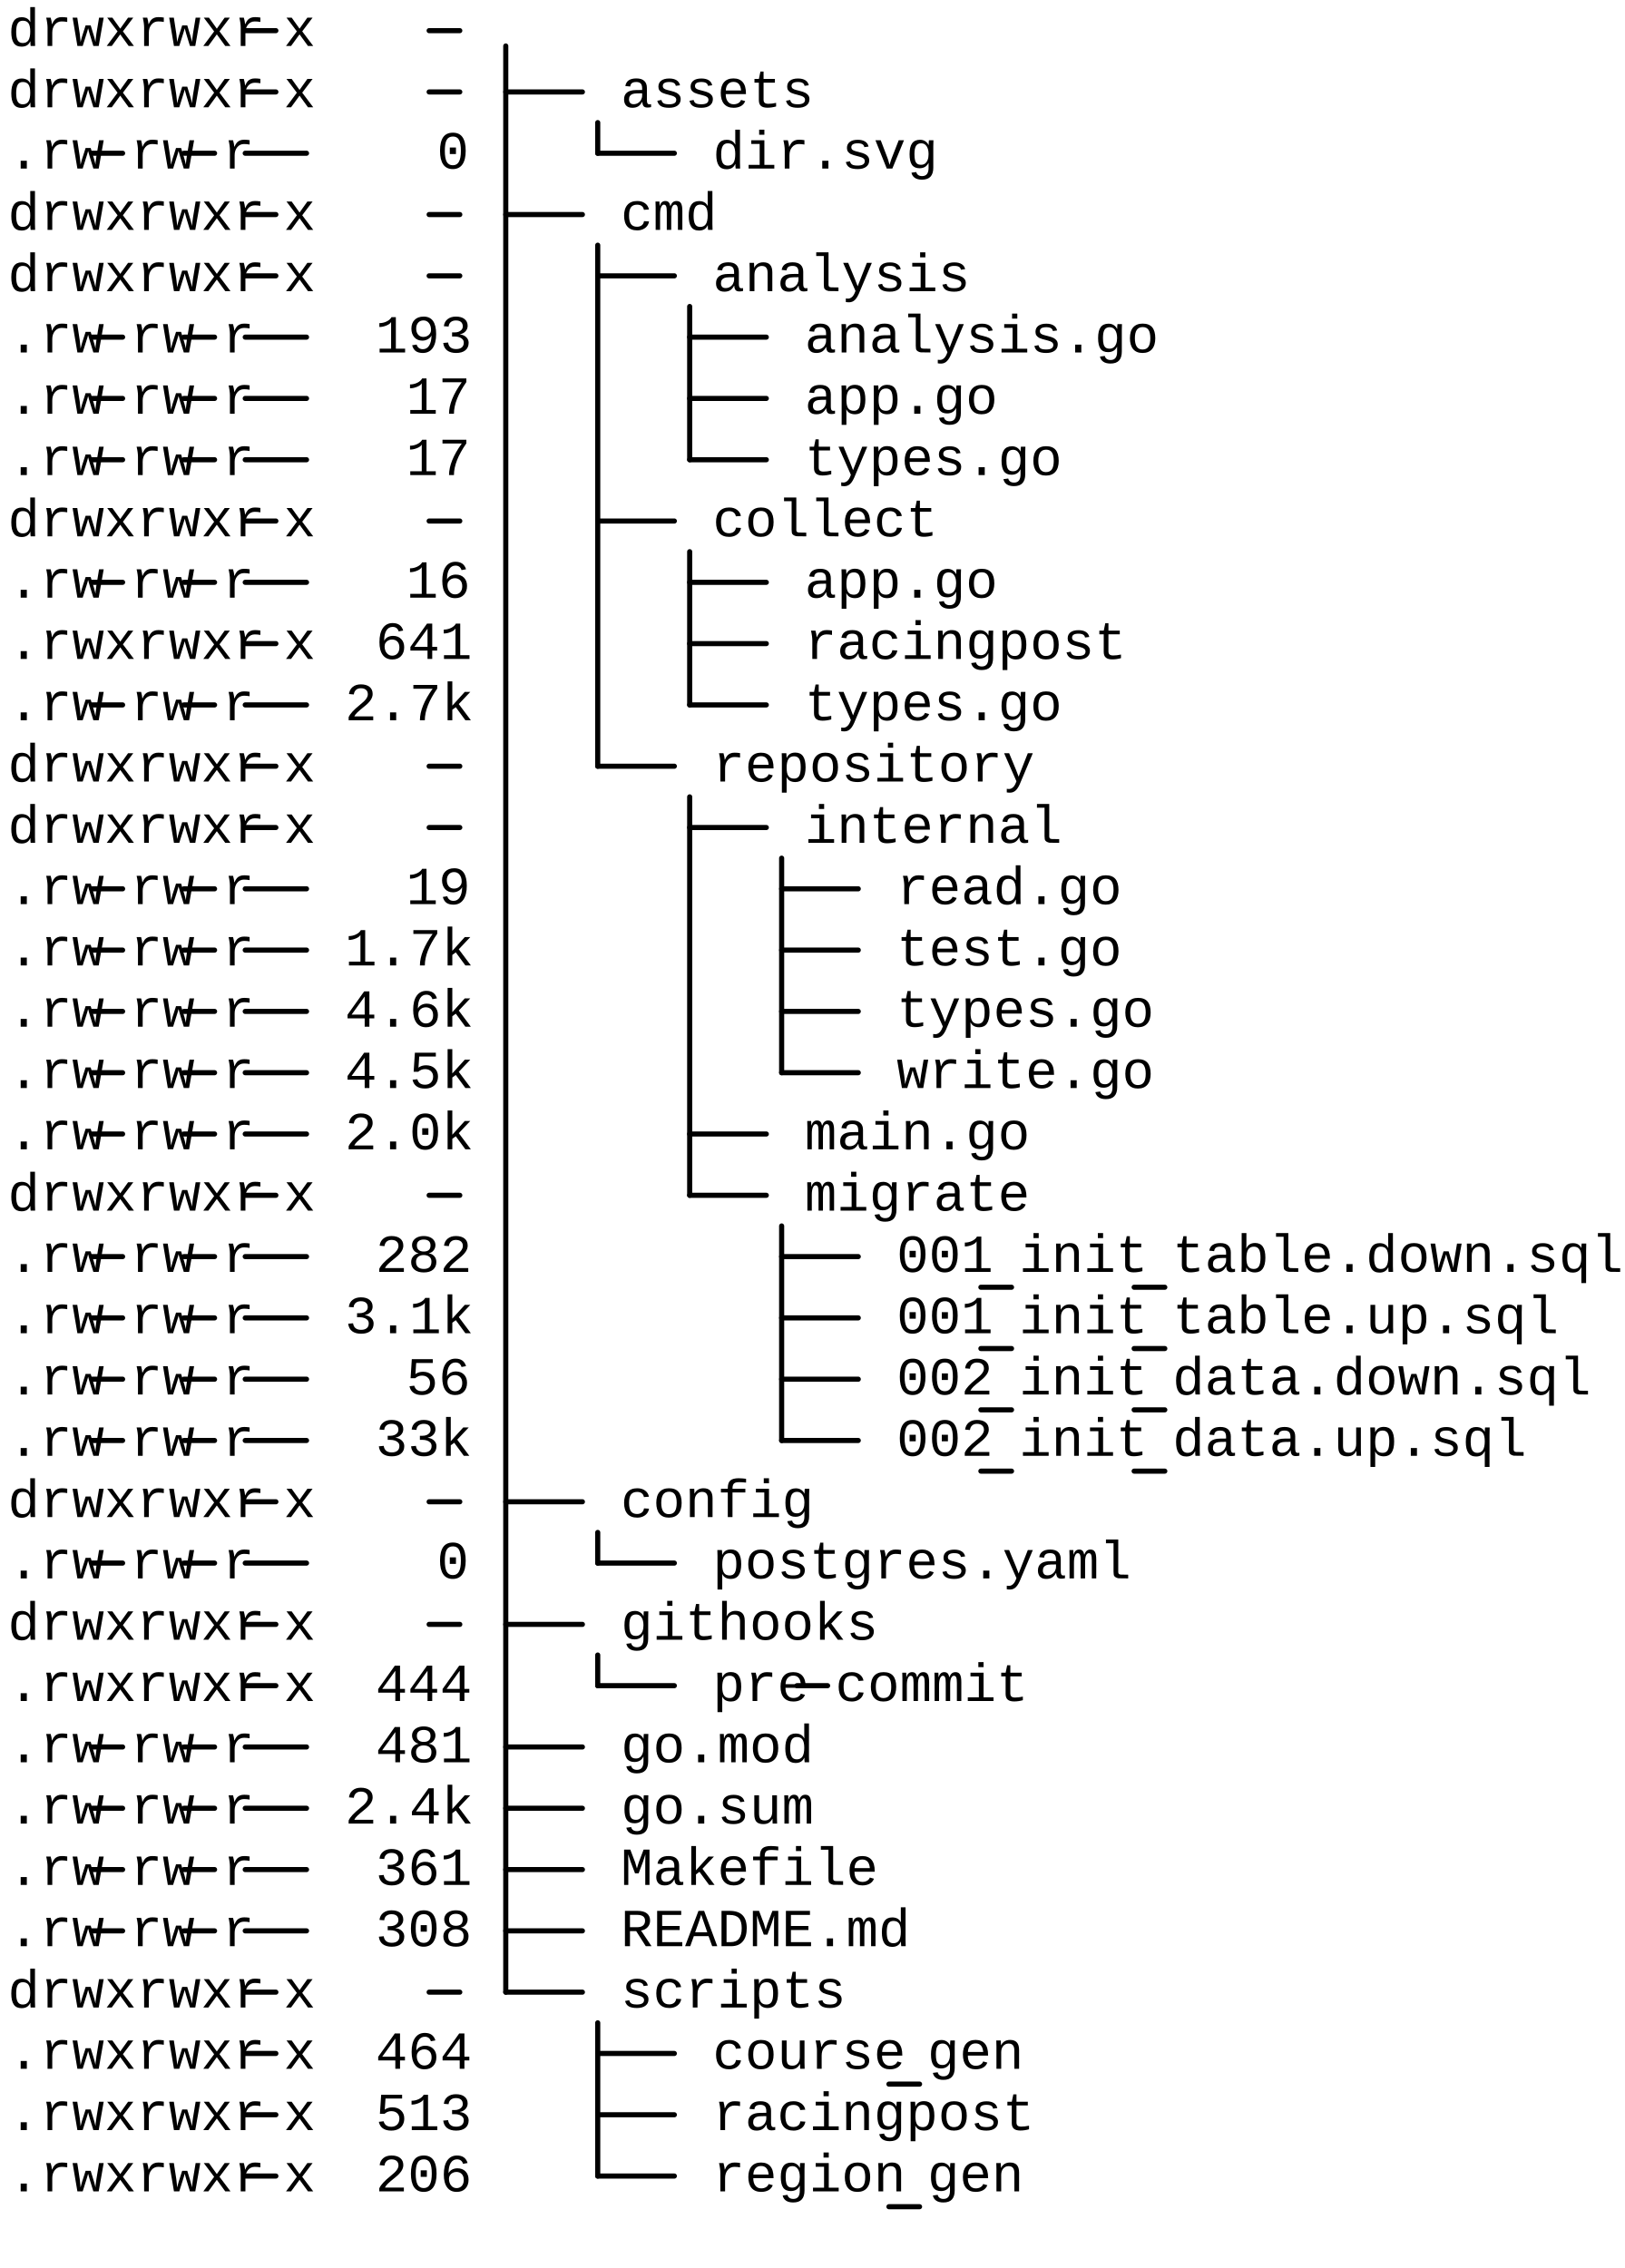
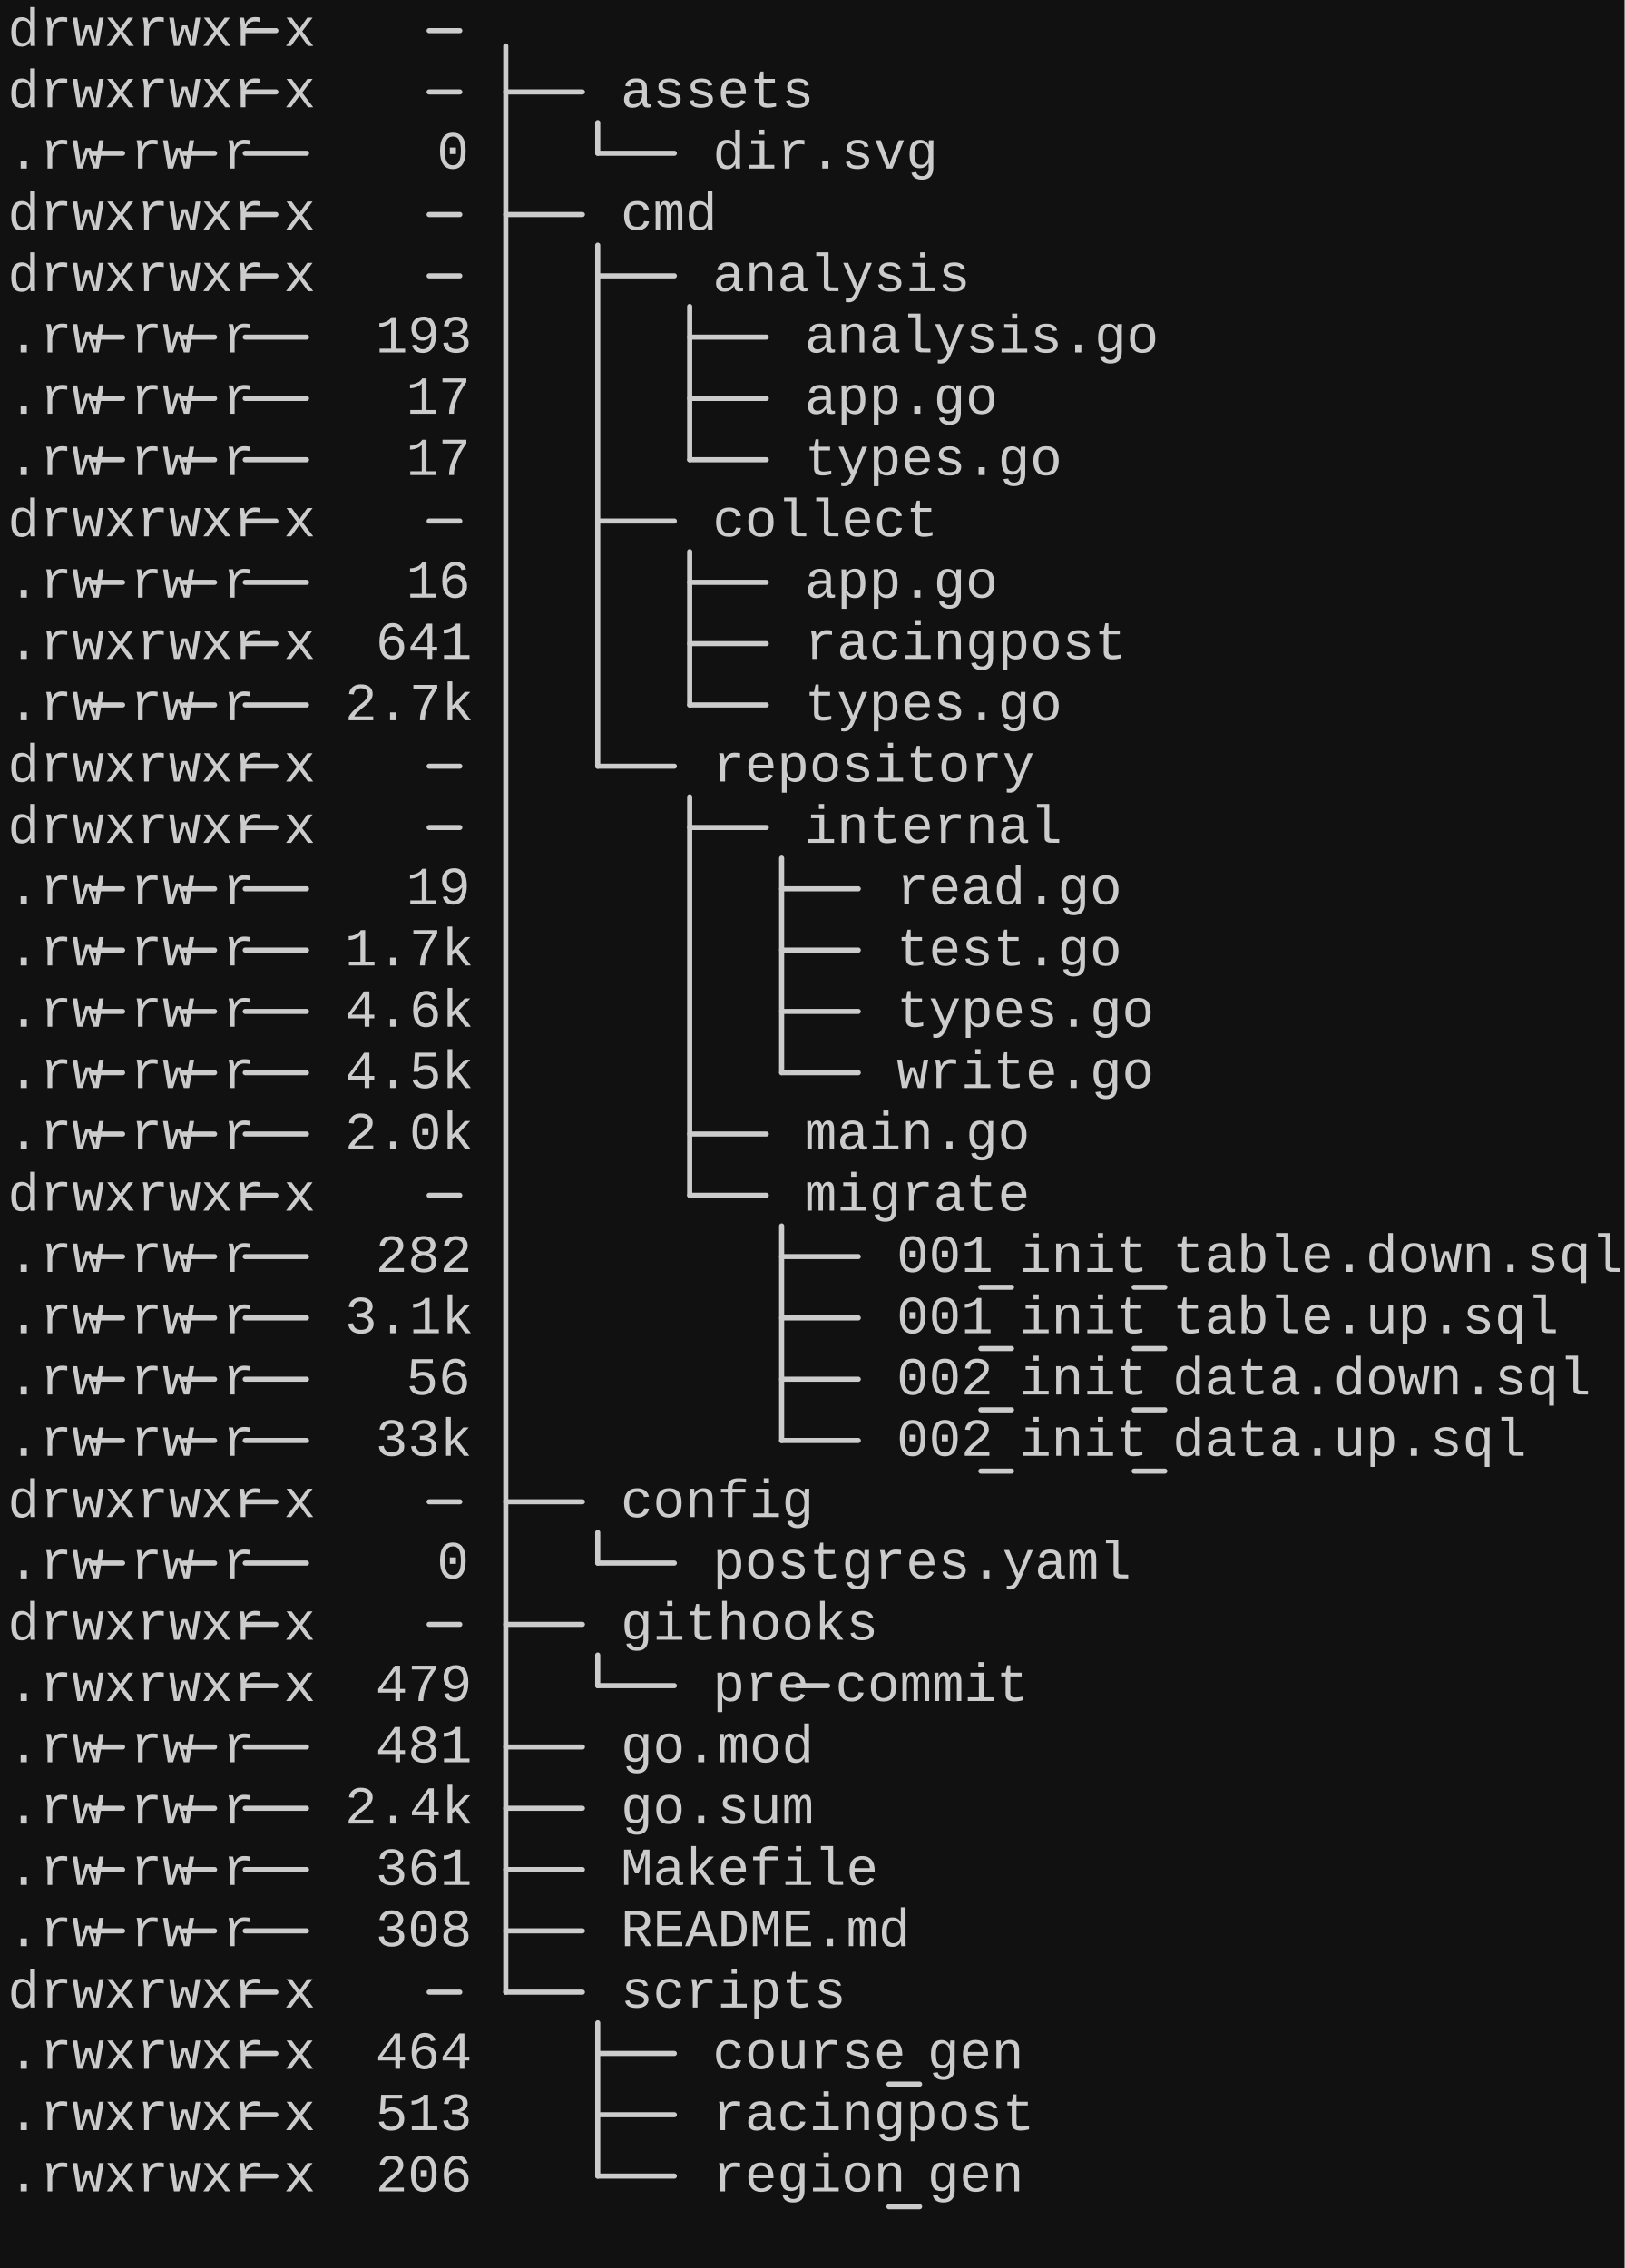
<svg xmlns="http://www.w3.org/2000/svg" width="636" height="888" class="svgbob">
  <style>.svgbob line, .svgbob path, .svgbob circle, .svgbob rect, .svgbob polygon {
-   stroke: black;
+   stroke: #CCC;
  stroke-width: 2;
  stroke-opacity: 1;
  fill-opacity: 1;
  stroke-linecap: round;
  stroke-linejoin: miter;
}

.svgbob text {
  white-space: pre;
-   fill: black;
+   fill: #CCC;
  font-family: courier new;
  font-size: 21px;
}

.svgbob rect.backdrop {
  stroke: none;
-   fill: transparent;
+   fill: #111;
}

.svgbob .broken {
  stroke-dasharray: 8;
}

.svgbob .filled {
  fill: black;
}

.svgbob .bg_filled {
-   fill: transparent;
+   fill: #111;
  stroke-width: 1;
}

.svgbob .nofill {
-   fill: transparent;
+   fill: #111;
}

.svgbob .end_marked_arrow {
  marker-end: url(#arrow);
}

.svgbob .start_marked_arrow {
  marker-start: url(#arrow);
}

.svgbob .end_marked_diamond {
  marker-end: url(#diamond);
}

.svgbob .start_marked_diamond {
  marker-start: url(#diamond);
}

.svgbob .end_marked_circle {
  marker-end: url(#circle);
}

.svgbob .start_marked_circle {
  marker-start: url(#circle);
}

.svgbob .end_marked_open_circle {
  marker-end: url(#open_circle);
}

.svgbob .start_marked_open_circle {
  marker-start: url(#open_circle);
}

.svgbob .end_marked_big_open_circle {
  marker-end: url(#big_open_circle);
}

.svgbob .start_marked_big_open_circle {
  marker-start: url(#big_open_circle);
}

</style>
  <defs>
    <marker id="arrow" viewBox="-2 -2 8 8" refX="4" refY="2" markerWidth="7" markerHeight="7" orient="auto-start-reverse">
      <polygon points="0,0 0,4 4,2 0,0" />
    </marker>
    <marker id="diamond" viewBox="-2 -2 8 8" refX="4" refY="2" markerWidth="7" markerHeight="7" orient="auto-start-reverse">
      <polygon points="0,2 2,0 4,2 2,4 0,2" />
    </marker>
    <marker id="circle" viewBox="0 0 8 8" refX="4" refY="4" markerWidth="7" markerHeight="7" orient="auto-start-reverse">
      <circle cx="4" cy="4" r="2" class="filled" />
    </marker>
    <marker id="open_circle" viewBox="0 0 8 8" refX="4" refY="4" markerWidth="7" markerHeight="7" orient="auto-start-reverse">
      <circle cx="4" cy="4" r="2" class="bg_filled" />
    </marker>
    <marker id="big_open_circle" viewBox="0 0 8 8" refX="4" refY="4" markerWidth="7" markerHeight="7" orient="auto-start-reverse">
      <circle cx="4" cy="4" r="3" class="bg_filled" />
    </marker>
  </defs>
  <rect class="backdrop" x="0" y="0" width="636" height="888" />
  <text x="3" y="18">drwxrwxr</text>
  <line x1="96" y1="12" x2="108" y2="12" class="solid" />
  <text x="111" y="18">x</text>
  <text x="3" y="42">drwxrwxr</text>
  <line x1="96" y1="36" x2="108" y2="36" class="solid" />
  <text x="111" y="42">x</text>
  <text x="3" y="66">.rw</text>
  <line x1="36" y1="60" x2="48" y2="60" class="solid" />
  <text x="51" y="66">rw</text>
  <line x1="72" y1="60" x2="84" y2="60" class="solid" />
  <text x="87" y="66">r</text>
  <line x1="96" y1="60" x2="120" y2="60" class="solid" />
  <text x="3" y="90">drwxrwxr</text>
  <line x1="96" y1="84" x2="108" y2="84" class="solid" />
  <text x="111" y="90">x</text>
  <text x="3" y="114">drwxrwxr</text>
  <line x1="96" y1="108" x2="108" y2="108" class="solid" />
  <text x="111" y="114">x</text>
  <text x="3" y="138">.rw</text>
  <line x1="36" y1="132" x2="48" y2="132" class="solid" />
  <text x="51" y="138">rw</text>
  <line x1="72" y1="132" x2="84" y2="132" class="solid" />
  <text x="87" y="138">r</text>
  <line x1="96" y1="132" x2="120" y2="132" class="solid" />
  <text x="3" y="162">.rw</text>
  <line x1="36" y1="156" x2="48" y2="156" class="solid" />
  <text x="51" y="162">rw</text>
  <line x1="72" y1="156" x2="84" y2="156" class="solid" />
  <text x="87" y="162">r</text>
  <line x1="96" y1="156" x2="120" y2="156" class="solid" />
  <text x="3" y="186">.rw</text>
  <line x1="36" y1="180" x2="48" y2="180" class="solid" />
  <text x="51" y="186">rw</text>
  <line x1="72" y1="180" x2="84" y2="180" class="solid" />
  <text x="87" y="186">r</text>
  <line x1="96" y1="180" x2="120" y2="180" class="solid" />
  <text x="3" y="210">drwxrwxr</text>
  <line x1="96" y1="204" x2="108" y2="204" class="solid" />
  <text x="111" y="210">x</text>
  <text x="3" y="234">.rw</text>
  <line x1="36" y1="228" x2="48" y2="228" class="solid" />
  <text x="51" y="234">rw</text>
  <line x1="72" y1="228" x2="84" y2="228" class="solid" />
  <text x="87" y="234">r</text>
  <line x1="96" y1="228" x2="120" y2="228" class="solid" />
  <text x="3" y="258">.rwxrwxr</text>
  <line x1="96" y1="252" x2="108" y2="252" class="solid" />
  <text x="111" y="258">x</text>
  <text x="3" y="282">.rw</text>
  <line x1="36" y1="276" x2="48" y2="276" class="solid" />
  <text x="51" y="282">rw</text>
  <line x1="72" y1="276" x2="84" y2="276" class="solid" />
  <text x="87" y="282">r</text>
  <line x1="96" y1="276" x2="120" y2="276" class="solid" />
  <text x="3" y="306">drwxrwxr</text>
  <line x1="96" y1="300" x2="108" y2="300" class="solid" />
  <text x="111" y="306">x</text>
  <text x="3" y="330">drwxrwxr</text>
  <line x1="96" y1="324" x2="108" y2="324" class="solid" />
  <text x="111" y="330">x</text>
  <text x="3" y="354">.rw</text>
  <line x1="36" y1="348" x2="48" y2="348" class="solid" />
  <text x="51" y="354">rw</text>
  <line x1="72" y1="348" x2="84" y2="348" class="solid" />
  <text x="87" y="354">r</text>
  <line x1="96" y1="348" x2="120" y2="348" class="solid" />
  <text x="3" y="378">.rw</text>
  <line x1="36" y1="372" x2="48" y2="372" class="solid" />
  <text x="51" y="378">rw</text>
  <line x1="72" y1="372" x2="84" y2="372" class="solid" />
  <text x="87" y="378">r</text>
  <line x1="96" y1="372" x2="120" y2="372" class="solid" />
  <text x="3" y="402">.rw</text>
  <line x1="36" y1="396" x2="48" y2="396" class="solid" />
  <text x="51" y="402">rw</text>
  <line x1="72" y1="396" x2="84" y2="396" class="solid" />
  <text x="87" y="402">r</text>
  <line x1="96" y1="396" x2="120" y2="396" class="solid" />
  <text x="3" y="426">.rw</text>
  <line x1="36" y1="420" x2="48" y2="420" class="solid" />
  <text x="51" y="426">rw</text>
  <line x1="72" y1="420" x2="84" y2="420" class="solid" />
  <text x="87" y="426">r</text>
  <line x1="96" y1="420" x2="120" y2="420" class="solid" />
  <text x="3" y="450">.rw</text>
  <line x1="36" y1="444" x2="48" y2="444" class="solid" />
  <text x="51" y="450">rw</text>
  <line x1="72" y1="444" x2="84" y2="444" class="solid" />
  <text x="87" y="450">r</text>
  <line x1="96" y1="444" x2="120" y2="444" class="solid" />
  <text x="3" y="474">drwxrwxr</text>
  <line x1="96" y1="468" x2="108" y2="468" class="solid" />
  <text x="111" y="474">x</text>
  <text x="3" y="498">.rw</text>
  <line x1="36" y1="492" x2="48" y2="492" class="solid" />
  <text x="51" y="498">rw</text>
  <line x1="72" y1="492" x2="84" y2="492" class="solid" />
  <text x="87" y="498">r</text>
  <line x1="96" y1="492" x2="120" y2="492" class="solid" />
  <text x="3" y="522">.rw</text>
  <line x1="36" y1="516" x2="48" y2="516" class="solid" />
  <text x="51" y="522">rw</text>
  <line x1="72" y1="516" x2="84" y2="516" class="solid" />
  <text x="87" y="522">r</text>
  <line x1="96" y1="516" x2="120" y2="516" class="solid" />
  <text x="3" y="546">.rw</text>
  <line x1="36" y1="540" x2="48" y2="540" class="solid" />
  <text x="51" y="546">rw</text>
  <line x1="72" y1="540" x2="84" y2="540" class="solid" />
  <text x="87" y="546">r</text>
  <line x1="96" y1="540" x2="120" y2="540" class="solid" />
  <text x="3" y="570">.rw</text>
  <line x1="36" y1="564" x2="48" y2="564" class="solid" />
  <text x="51" y="570">rw</text>
  <line x1="72" y1="564" x2="84" y2="564" class="solid" />
  <text x="87" y="570">r</text>
  <line x1="96" y1="564" x2="120" y2="564" class="solid" />
  <text x="3" y="594">drwxrwxr</text>
  <line x1="96" y1="588" x2="108" y2="588" class="solid" />
  <text x="111" y="594">x</text>
  <text x="3" y="618">.rw</text>
  <line x1="36" y1="612" x2="48" y2="612" class="solid" />
  <text x="51" y="618">rw</text>
  <line x1="72" y1="612" x2="84" y2="612" class="solid" />
  <text x="87" y="618">r</text>
  <line x1="96" y1="612" x2="120" y2="612" class="solid" />
  <text x="3" y="642">drwxrwxr</text>
  <line x1="96" y1="636" x2="108" y2="636" class="solid" />
  <text x="111" y="642">x</text>
  <text x="3" y="666">.rwxrwxr</text>
  <line x1="96" y1="660" x2="108" y2="660" class="solid" />
  <text x="111" y="666">x</text>
  <text x="3" y="690">.rw</text>
  <line x1="36" y1="684" x2="48" y2="684" class="solid" />
  <text x="51" y="690">rw</text>
  <line x1="72" y1="684" x2="84" y2="684" class="solid" />
  <text x="87" y="690">r</text>
  <line x1="96" y1="684" x2="120" y2="684" class="solid" />
  <text x="3" y="714">.rw</text>
  <line x1="36" y1="708" x2="48" y2="708" class="solid" />
  <text x="51" y="714">rw</text>
  <line x1="72" y1="708" x2="84" y2="708" class="solid" />
  <text x="87" y="714">r</text>
  <line x1="96" y1="708" x2="120" y2="708" class="solid" />
  <text x="3" y="738">.rw</text>
  <line x1="36" y1="732" x2="48" y2="732" class="solid" />
  <text x="51" y="738">rw</text>
  <line x1="72" y1="732" x2="84" y2="732" class="solid" />
  <text x="87" y="738">r</text>
  <line x1="96" y1="732" x2="120" y2="732" class="solid" />
  <text x="3" y="762">.rw</text>
  <line x1="36" y1="756" x2="48" y2="756" class="solid" />
  <text x="51" y="762">rw</text>
  <line x1="72" y1="756" x2="84" y2="756" class="solid" />
  <text x="87" y="762">r</text>
  <line x1="96" y1="756" x2="120" y2="756" class="solid" />
  <text x="3" y="786">drwxrwxr</text>
  <line x1="96" y1="780" x2="108" y2="780" class="solid" />
  <text x="111" y="786">x</text>
  <text x="3" y="810">.rwxrwxr</text>
  <line x1="96" y1="804" x2="108" y2="804" class="solid" />
  <text x="111" y="810">x</text>
  <text x="3" y="834">.rwxrwxr</text>
  <line x1="96" y1="828" x2="108" y2="828" class="solid" />
  <text x="111" y="834">x</text>
  <text x="3" y="858">.rwxrwxr</text>
  <line x1="96" y1="852" x2="108" y2="852" class="solid" />
  <text x="111" y="858">x</text>
  <line x1="168" y1="12" x2="180" y2="12" class="solid" />
  <line x1="168" y1="36" x2="180" y2="36" class="solid" />
  <text x="171" y="66">0</text>
  <line x1="168" y1="84" x2="180" y2="84" class="solid" />
  <line x1="168" y1="108" x2="180" y2="108" class="solid" />
  <text x="147" y="138">193</text>
  <text x="159" y="162">17</text>
  <text x="159" y="186">17</text>
  <line x1="168" y1="204" x2="180" y2="204" class="solid" />
  <text x="159" y="234">16</text>
  <text x="147" y="258">641</text>
  <text x="135" y="282">2.7k</text>
  <line x1="168" y1="300" x2="180" y2="300" class="solid" />
  <line x1="168" y1="324" x2="180" y2="324" class="solid" />
  <text x="159" y="354">19</text>
  <text x="135" y="378">1.7k</text>
  <text x="135" y="402">4.6k</text>
  <text x="135" y="426">4.5k</text>
  <text x="135" y="450">2.0k</text>
  <line x1="168" y1="468" x2="180" y2="468" class="solid" />
  <text x="147" y="498">282</text>
  <text x="135" y="522">3.1k</text>
  <text x="159" y="546">56</text>
  <text x="147" y="570">33k</text>
  <line x1="168" y1="588" x2="180" y2="588" class="solid" />
  <text x="171" y="618">0</text>
  <line x1="168" y1="636" x2="180" y2="636" class="solid" />
-   <text x="147" y="666">444</text>
+   <text x="147" y="666">479</text>
  <text x="147" y="690">481</text>
  <text x="135" y="714">2.4k</text>
  <text x="147" y="738">361</text>
  <text x="147" y="762">308</text>
  <line x1="168" y1="780" x2="180" y2="780" class="solid" />
  <text x="147" y="810">464</text>
  <text x="147" y="834">513</text>
  <text x="147" y="858">206</text>
  <text x="243" y="42">assets</text>
  <text x="279" y="66">dir.svg</text>
  <text x="243" y="90">cmd</text>
  <text x="279" y="114">analysis</text>
  <text x="315" y="138">analysis.go</text>
  <text x="315" y="162">app.go</text>
  <text x="315" y="186">types.go</text>
  <text x="279" y="210">collect</text>
  <text x="315" y="234">app.go</text>
  <text x="315" y="258">racingpost</text>
  <text x="315" y="282">types.go</text>
  <text x="279" y="306">repository</text>
  <text x="315" y="330">internal</text>
  <text x="351" y="354">read.go</text>
  <text x="351" y="378">test.go</text>
  <text x="351" y="402">types.go</text>
  <text x="351" y="426">write.go</text>
  <text x="315" y="450">main.go</text>
  <text x="315" y="474">migrate</text>
  <text x="351" y="498">001</text>
  <line x1="384" y1="504" x2="396" y2="504" class="solid" />
  <text x="399" y="498">init</text>
  <line x1="444" y1="504" x2="456" y2="504" class="solid" />
  <text x="459" y="498">table.down.sql</text>
  <text x="351" y="522">001</text>
  <line x1="384" y1="528" x2="396" y2="528" class="solid" />
  <text x="399" y="522">init</text>
  <line x1="444" y1="528" x2="456" y2="528" class="solid" />
  <text x="459" y="522">table.up.sql</text>
  <text x="351" y="546">002</text>
  <line x1="384" y1="552" x2="396" y2="552" class="solid" />
  <text x="399" y="546">init</text>
  <line x1="444" y1="552" x2="456" y2="552" class="solid" />
  <text x="459" y="546">data.down.sql</text>
  <text x="351" y="570">002</text>
  <line x1="384" y1="576" x2="396" y2="576" class="solid" />
  <text x="399" y="570">init</text>
  <line x1="444" y1="576" x2="456" y2="576" class="solid" />
  <text x="459" y="570">data.up.sql</text>
  <text x="243" y="594">config</text>
  <text x="279" y="618">postgres.yaml</text>
  <text x="243" y="642">githooks</text>
  <text x="279" y="666">pre</text>
  <line x1="312" y1="660" x2="324" y2="660" class="solid" />
  <text x="327" y="666">commit</text>
  <text x="243" y="690">go.mod</text>
  <text x="243" y="714">go.sum</text>
  <text x="243" y="738">Makefile</text>
  <text x="243" y="762">README.md</text>
  <text x="243" y="786">scripts</text>
  <text x="279" y="810">course</text>
  <line x1="348" y1="816" x2="360" y2="816" class="solid" />
  <text x="363" y="810">gen</text>
  <text x="279" y="834">racingpost</text>
  <text x="279" y="858">region</text>
  <line x1="348" y1="864" x2="360" y2="864" class="solid" />
  <text x="363" y="858">gen</text>
  <g>
    <line x1="198" y1="18" x2="198" y2="780" class="solid" />
    <line x1="198" y1="36" x2="228" y2="36" class="solid" />
    <line x1="198" y1="84" x2="228" y2="84" class="solid" />
    <line x1="198" y1="588" x2="228" y2="588" class="solid" />
    <line x1="198" y1="636" x2="228" y2="636" class="solid" />
    <line x1="198" y1="684" x2="228" y2="684" class="solid" />
    <line x1="198" y1="708" x2="228" y2="708" class="solid" />
    <line x1="198" y1="732" x2="228" y2="732" class="solid" />
    <line x1="198" y1="756" x2="228" y2="756" class="solid" />
    <line x1="198" y1="780" x2="228" y2="780" class="solid" />
  </g>
  <g>
    <line x1="234" y1="48" x2="234" y2="60" class="solid" />
    <line x1="234" y1="60" x2="264" y2="60" class="solid" />
  </g>
  <g>
    <line x1="234" y1="96" x2="234" y2="300" class="solid" />
    <line x1="234" y1="108" x2="264" y2="108" class="solid" />
    <line x1="234" y1="204" x2="264" y2="204" class="solid" />
    <line x1="234" y1="300" x2="264" y2="300" class="solid" />
  </g>
  <g>
    <line x1="270" y1="120" x2="270" y2="180" class="solid" />
    <line x1="270" y1="132" x2="300" y2="132" class="solid" />
    <line x1="270" y1="156" x2="300" y2="156" class="solid" />
    <line x1="270" y1="180" x2="300" y2="180" class="solid" />
  </g>
  <g>
    <line x1="270" y1="216" x2="270" y2="276" class="solid" />
    <line x1="270" y1="228" x2="300" y2="228" class="solid" />
    <line x1="270" y1="252" x2="300" y2="252" class="solid" />
    <line x1="270" y1="276" x2="300" y2="276" class="solid" />
  </g>
  <g>
    <line x1="270" y1="312" x2="270" y2="468" class="solid" />
    <line x1="270" y1="324" x2="300" y2="324" class="solid" />
    <line x1="270" y1="444" x2="300" y2="444" class="solid" />
    <line x1="270" y1="468" x2="300" y2="468" class="solid" />
  </g>
  <g>
    <line x1="306" y1="336" x2="306" y2="420" class="solid" />
    <line x1="306" y1="348" x2="336" y2="348" class="solid" />
    <line x1="306" y1="372" x2="336" y2="372" class="solid" />
    <line x1="306" y1="396" x2="336" y2="396" class="solid" />
    <line x1="306" y1="420" x2="336" y2="420" class="solid" />
  </g>
  <g>
    <line x1="306" y1="480" x2="306" y2="564" class="solid" />
    <line x1="306" y1="492" x2="336" y2="492" class="solid" />
    <line x1="306" y1="516" x2="336" y2="516" class="solid" />
    <line x1="306" y1="540" x2="336" y2="540" class="solid" />
    <line x1="306" y1="564" x2="336" y2="564" class="solid" />
  </g>
  <g>
    <line x1="234" y1="600" x2="234" y2="612" class="solid" />
    <line x1="234" y1="612" x2="264" y2="612" class="solid" />
  </g>
  <g>
    <line x1="234" y1="648" x2="234" y2="660" class="solid" />
    <line x1="234" y1="660" x2="264" y2="660" class="solid" />
  </g>
  <g>
    <line x1="234" y1="792" x2="234" y2="852" class="solid" />
    <line x1="234" y1="804" x2="264" y2="804" class="solid" />
    <line x1="234" y1="828" x2="264" y2="828" class="solid" />
    <line x1="234" y1="852" x2="264" y2="852" class="solid" />
  </g>
</svg>
